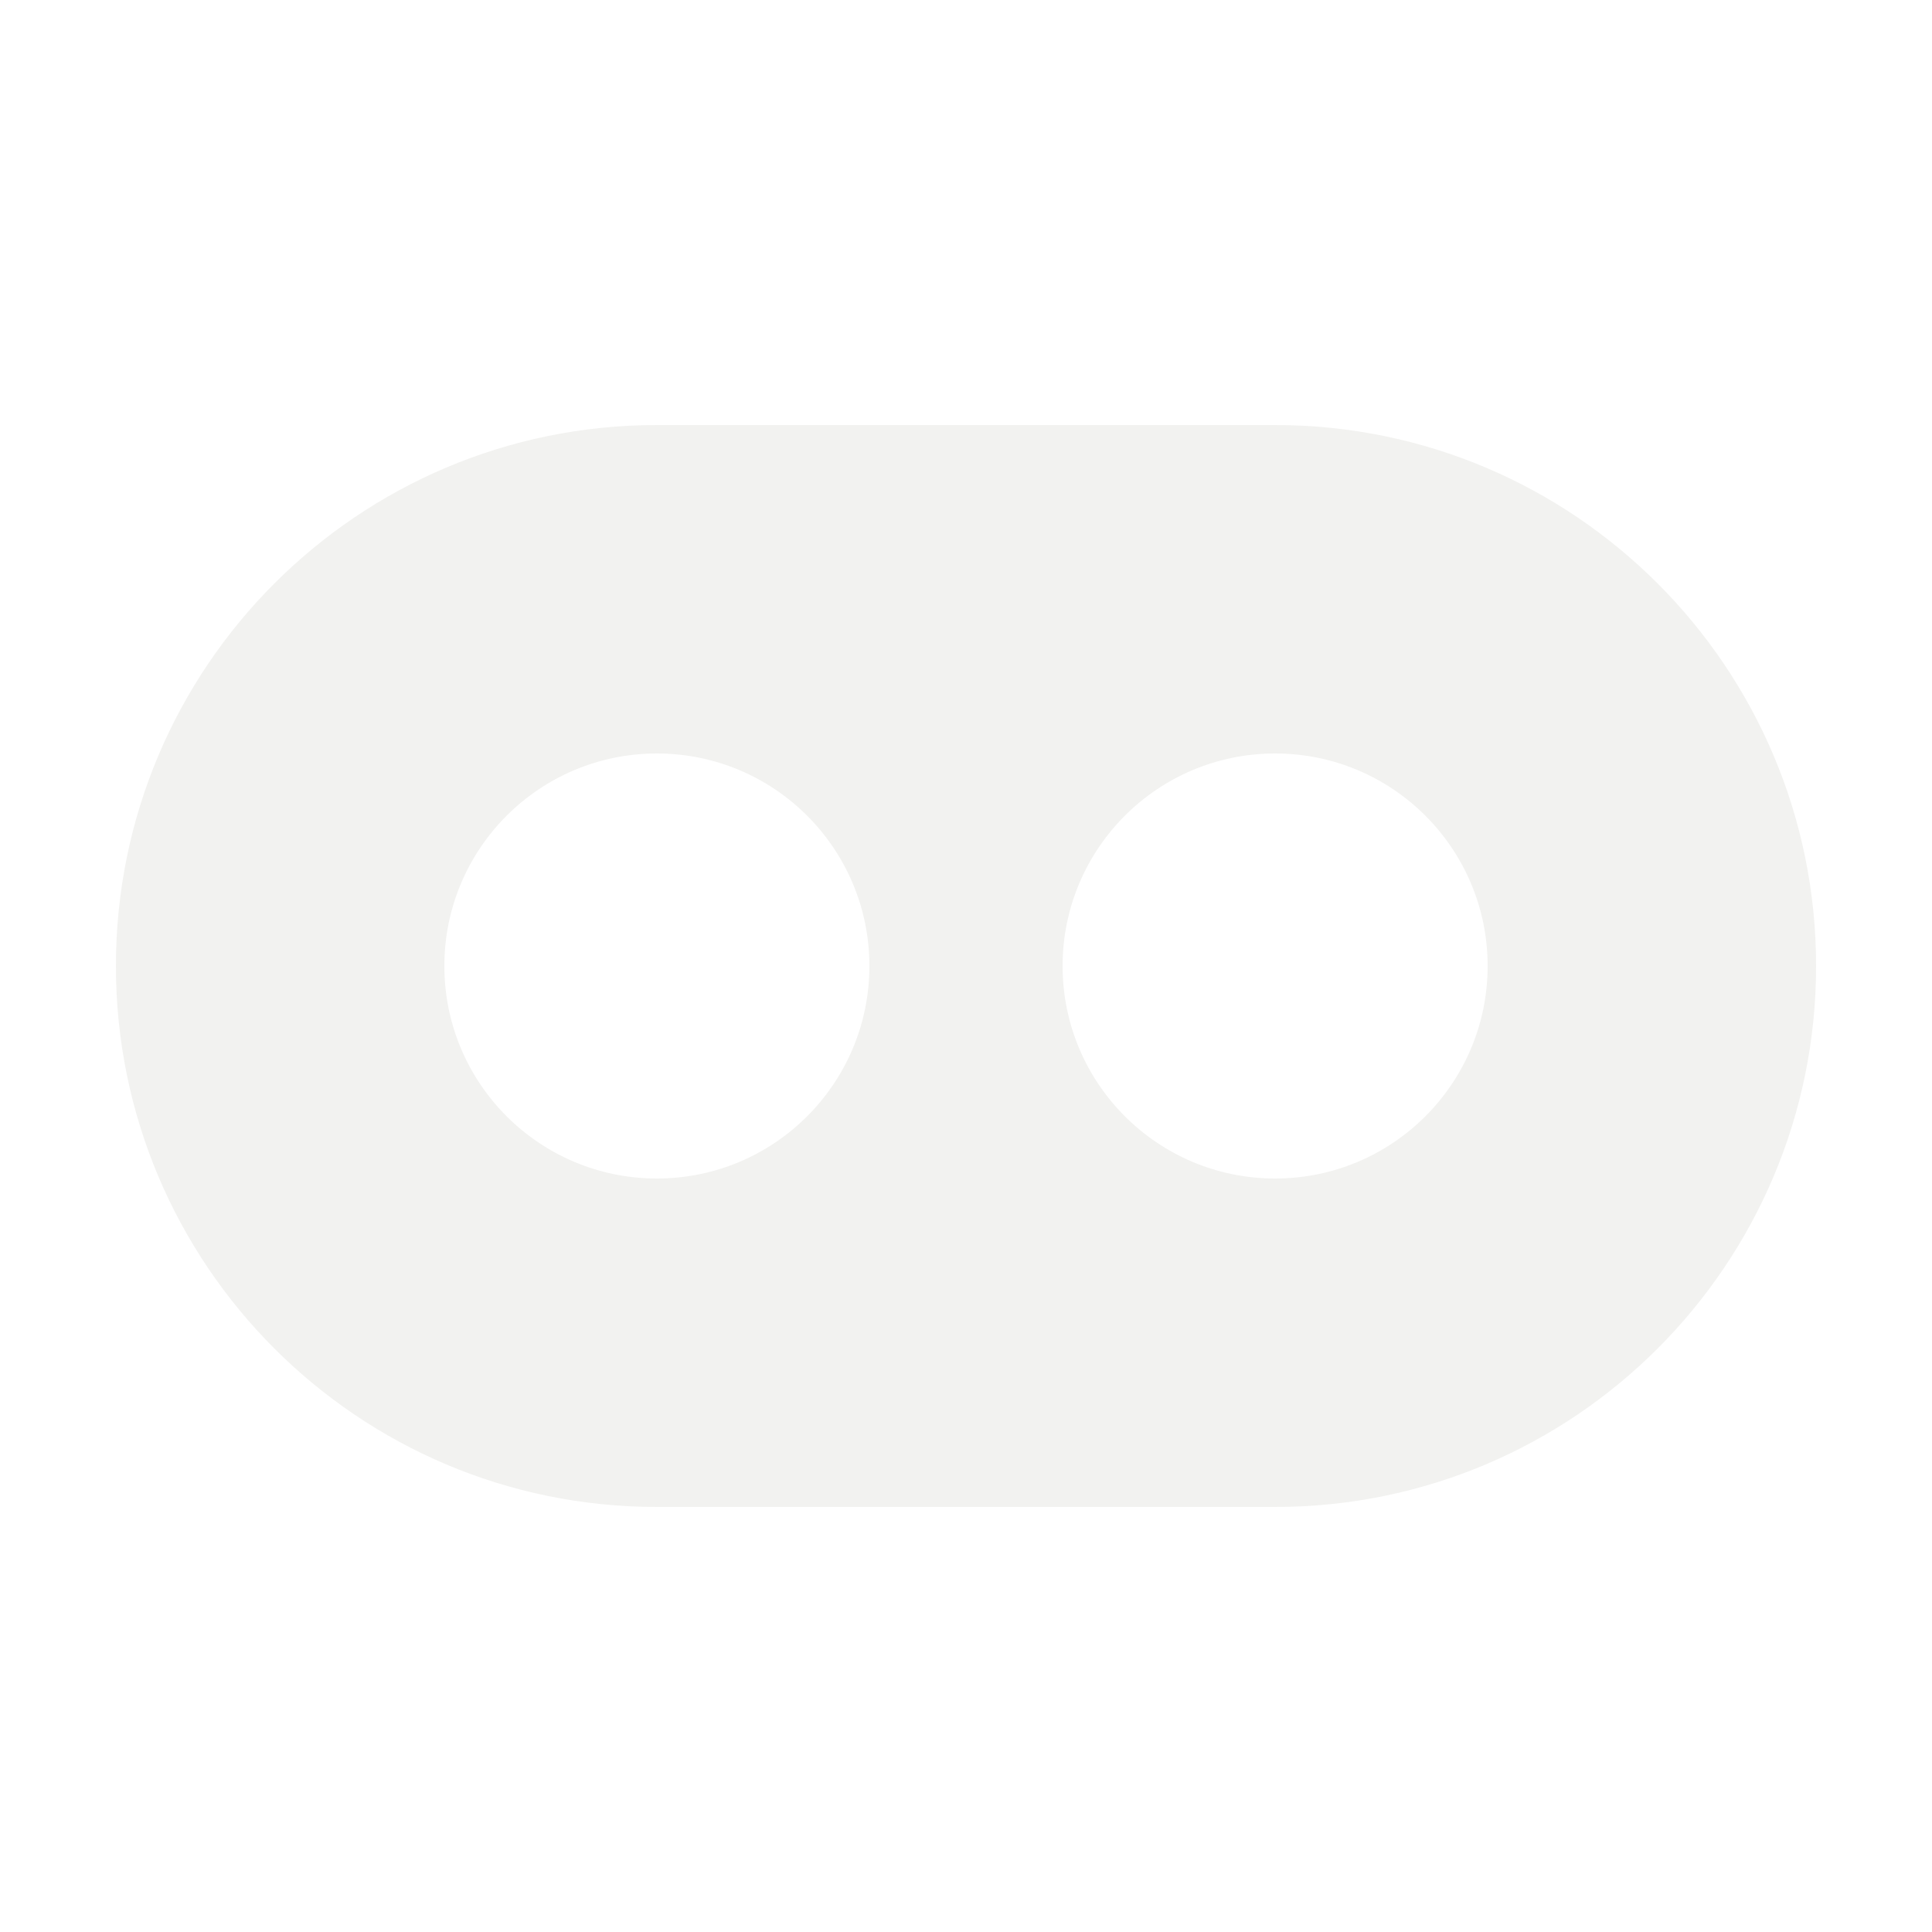
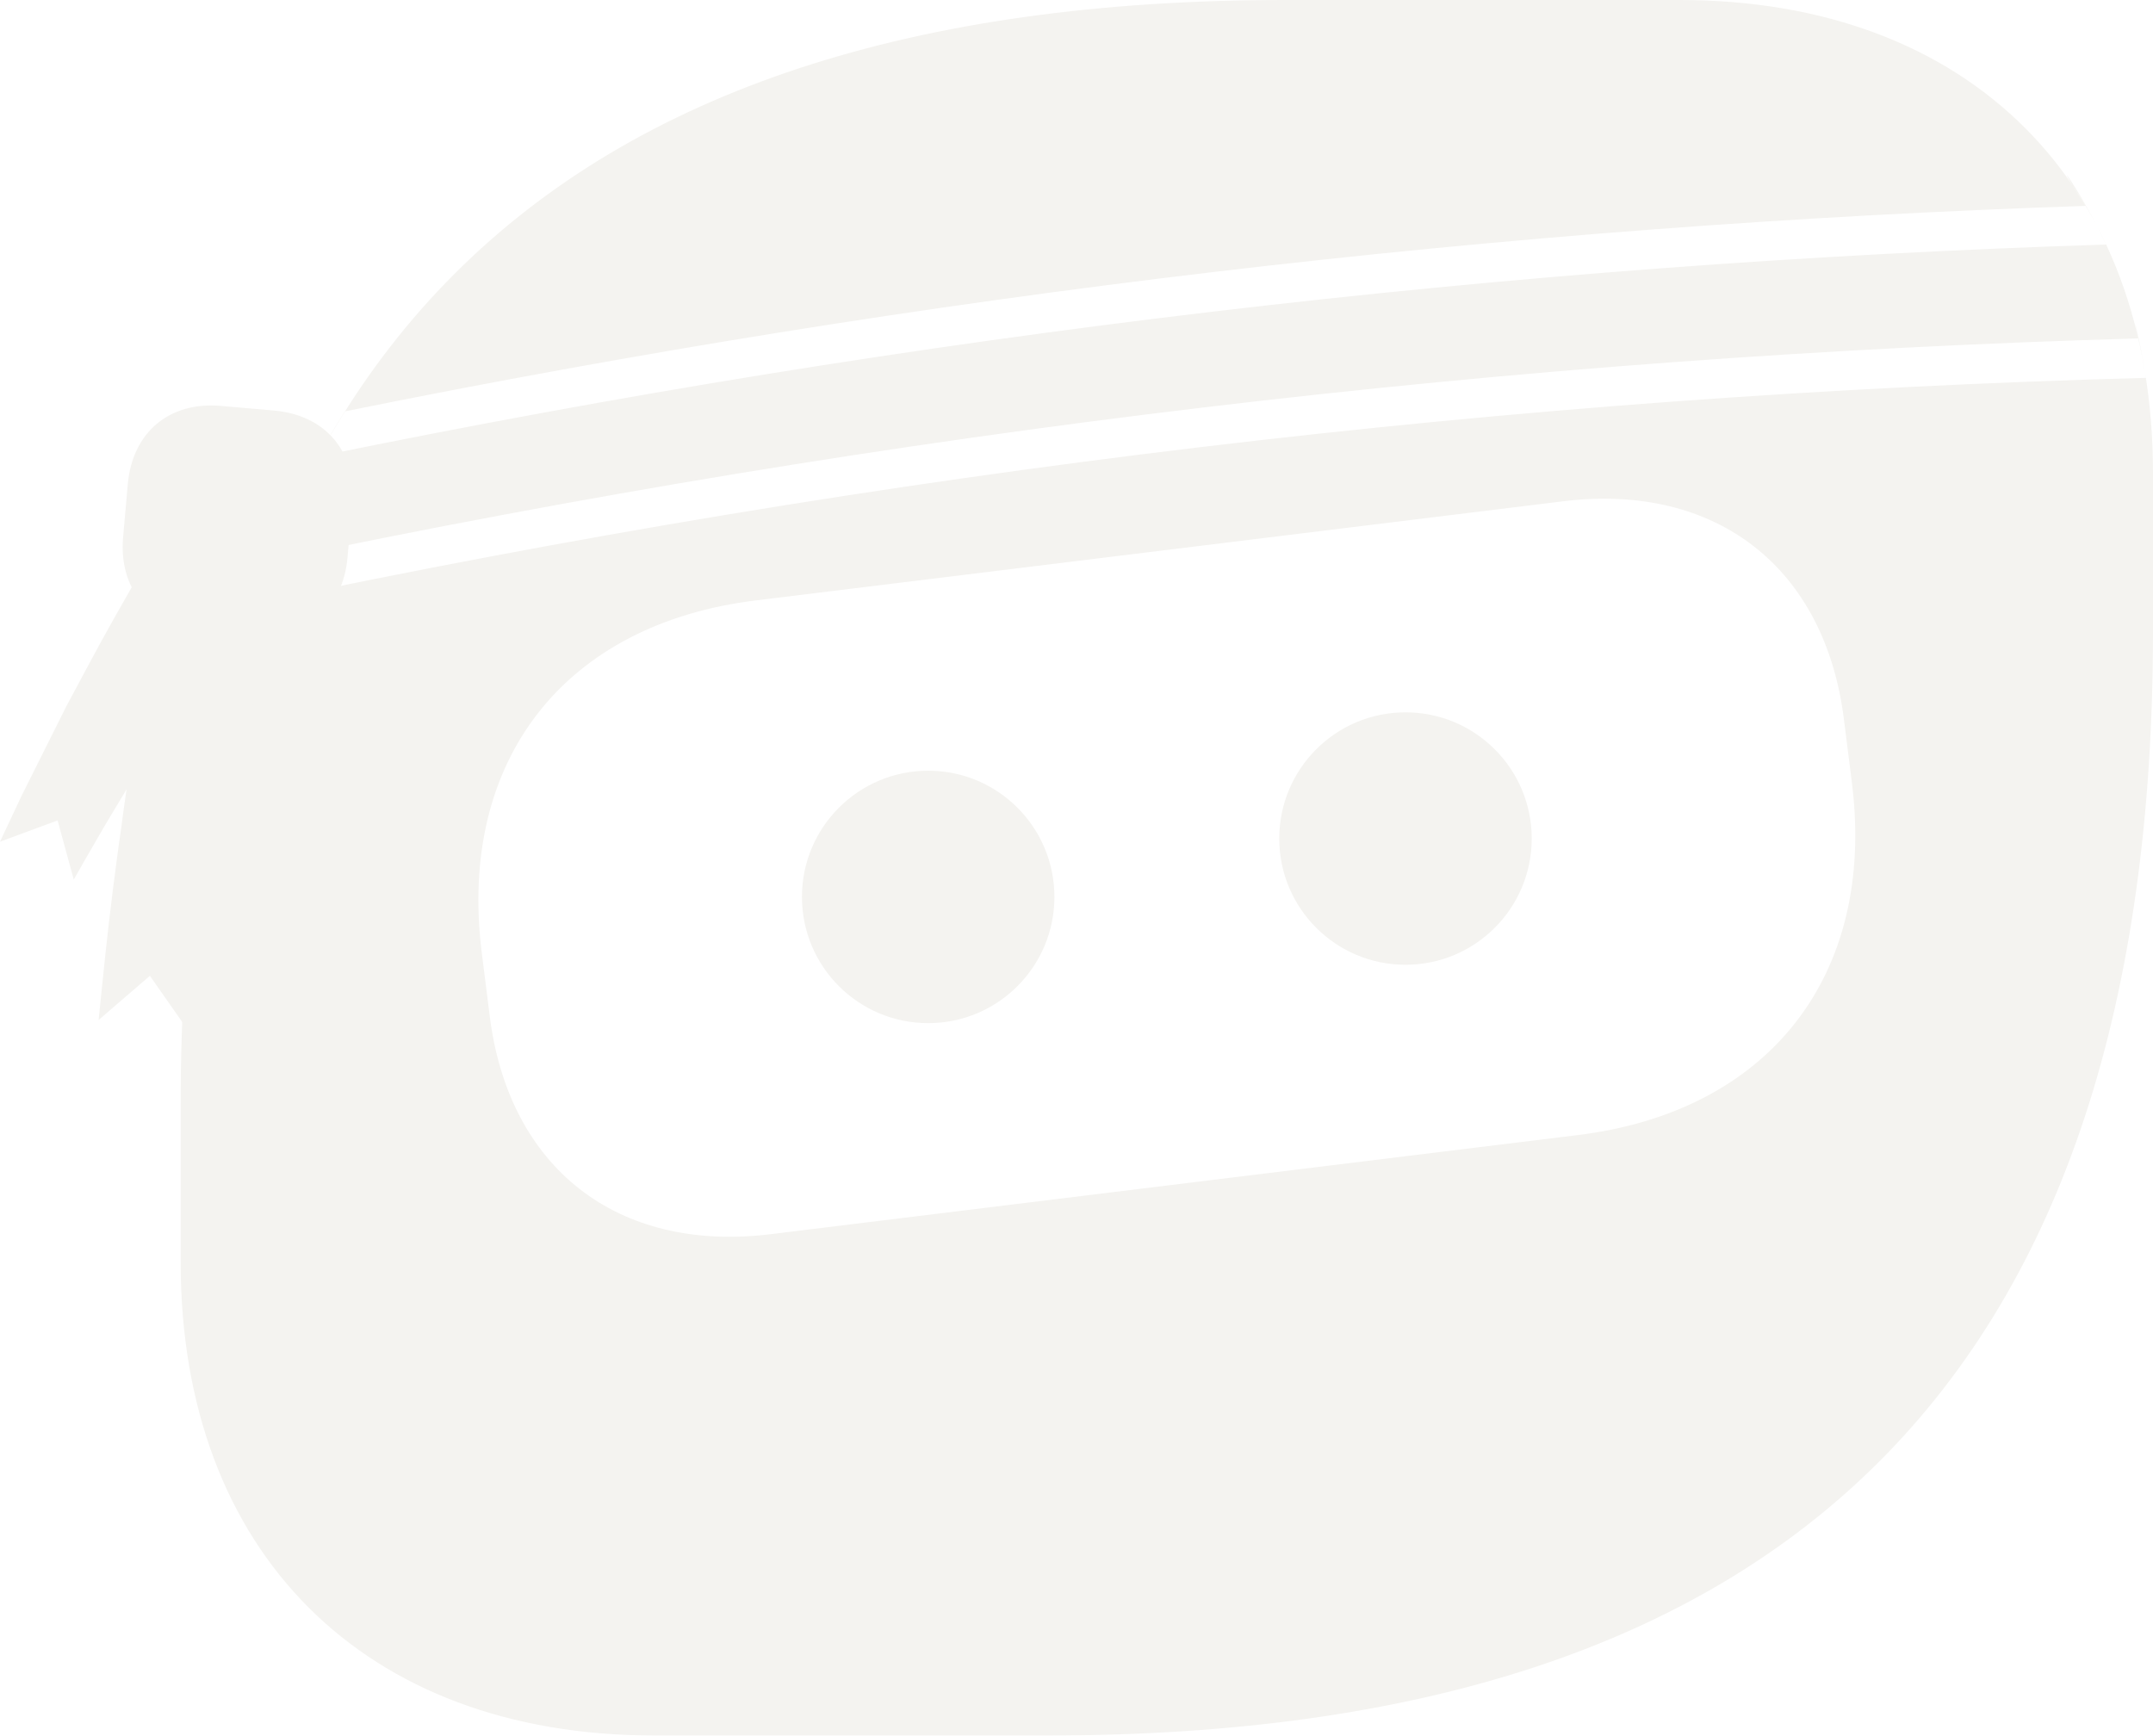
- <svg xmlns="http://www.w3.org/2000/svg" viewBox="0 0 100 100">
-   <path fill="#f2f2f0" fill-rule="evenodd" d="M34 22H66A28 28 0 0 1 66 78H34A28 28 0 0 1 34 22ZM34 39A11 11 0 1 0 34 61A11 11 0 1 0 34 39ZM66 39A11 11 0 1 0 66 61A11 11 0 1 0 66 39Z" />
+ <svg xmlns="http://www.w3.org/2000/svg" viewBox="2.42 10 54.58 44">
+   <path fill="#f4f3f0" fill-rule="evenodd" d="M35 10L45 10C52.35 10 57 14.65 57 22L57 26C57 44.82 47.82 54 29 54L19 54C11.65 54 7 49.35 7 42L7 38C7 19.18 16.18 10 35 10ZM21.6 25.22L42.04 22.71C45.93 22.23 48.7 24.39 49.17 28.28L49.37 29.87C49.97 34.73 47.27 38.19 42.4 38.78L21.96 41.29C18.07 41.77 15.3 39.61 14.83 35.72L14.63 34.13C14.03 29.27 16.73 25.81 21.6 25.22ZM11.16 20.43C25.87 17.45 40.58 15.71 55.29 15.22C54.25 13.61 55.16 14.8 55.81 16.2C40.71 16.68 25.6 18.47 10.5 21.57C8.16 26.73 9.37 23.28 11.16 20.43ZM9.25 24.23C25.05 20.91 40.84 19.03 56.63 18.58C56.42 17.67 56.67 18.59 56.82 19.58C40.83 20.01 24.84 21.93 8.85 25.31C7.44 30.3 8.14 27.05 9.25 24.23Z" />
+   <circle cx="25.95" cy="32.74" r="3.2" fill="#f4f3f0" />
+   <circle cx="38.05" cy="31.26" r="3.2" fill="#f4f3f0" />
+   <path fill="#f4f3f0" d="M6.94 22.82C6.89 23.09 6.71 23.9 6.6 24.44C6.5 24.97 6.39 25.51 6.29 26.05C6.19 26.59 6.09 27.13 6 27.68C5.91 28.22 5.82 28.76 5.74 29.3C5.65 29.85 5.57 30.39 5.5 30.94C5.42 31.48 5.35 32.03 5.28 32.57C5.21 33.12 5.15 33.66 5.09 34.21C5.03 34.76 4.95 35.58 4.92 35.86L6.22 34.74L7.2 36.14C7.24 35.88 7.37 35.08 7.46 34.55C7.55 34.01 7.65 33.48 7.75 32.96C7.85 32.43 7.95 31.9 8.06 31.37C8.16 30.85 8.28 30.32 8.39 29.8C8.51 29.27 8.62 28.75 8.75 28.23C8.87 27.71 8.99 27.19 9.12 26.67C9.25 26.15 9.39 25.63 9.53 25.12C9.66 24.6 9.88 23.83 9.95 23.57Z" />
+   <path fill="#f4f3f0" d="M7.24 22.39C7.13 22.57 6.8 23.11 6.58 23.47C6.37 23.84 6.15 24.2 5.94 24.57C5.73 24.94 5.52 25.31 5.31 25.68C5.1 26.05 4.9 26.42 4.7 26.79C4.5 27.16 4.3 27.54 4.1 27.91C3.91 28.29 3.72 28.67 3.53 29.05C3.34 29.43 3.15 29.81 2.96 30.19C2.78 30.57 2.51 31.15 2.42 31.34L3.88 30.8L4.29 32.3C4.39 32.12 4.7 31.58 4.91 31.22C5.11 30.87 5.33 30.51 5.54 30.16C5.75 29.81 5.97 29.45 6.19 29.1C6.41 28.75 6.63 28.41 6.85 28.06C7.07 27.72 7.3 27.37 7.53 27.03C7.76 26.69 7.99 26.35 8.22 26.01C8.45 25.67 8.69 25.34 8.93 25C9.17 24.67 9.53 24.17 9.65 24.01Z" />
+   <path fill="#f4f3f0" d="M8.01 20.29L9.38 20.41C10.68 20.53 11.46 21.46 11.35 22.76L11.23 24.13C11.12 25.43 10.18 26.21 8.88 26.1L7.52 25.98C6.21 25.87 5.43 24.93 5.54 23.63L5.66 22.27C5.78 20.96 6.71 20.18 8.01 20.29Z" />
</svg>
